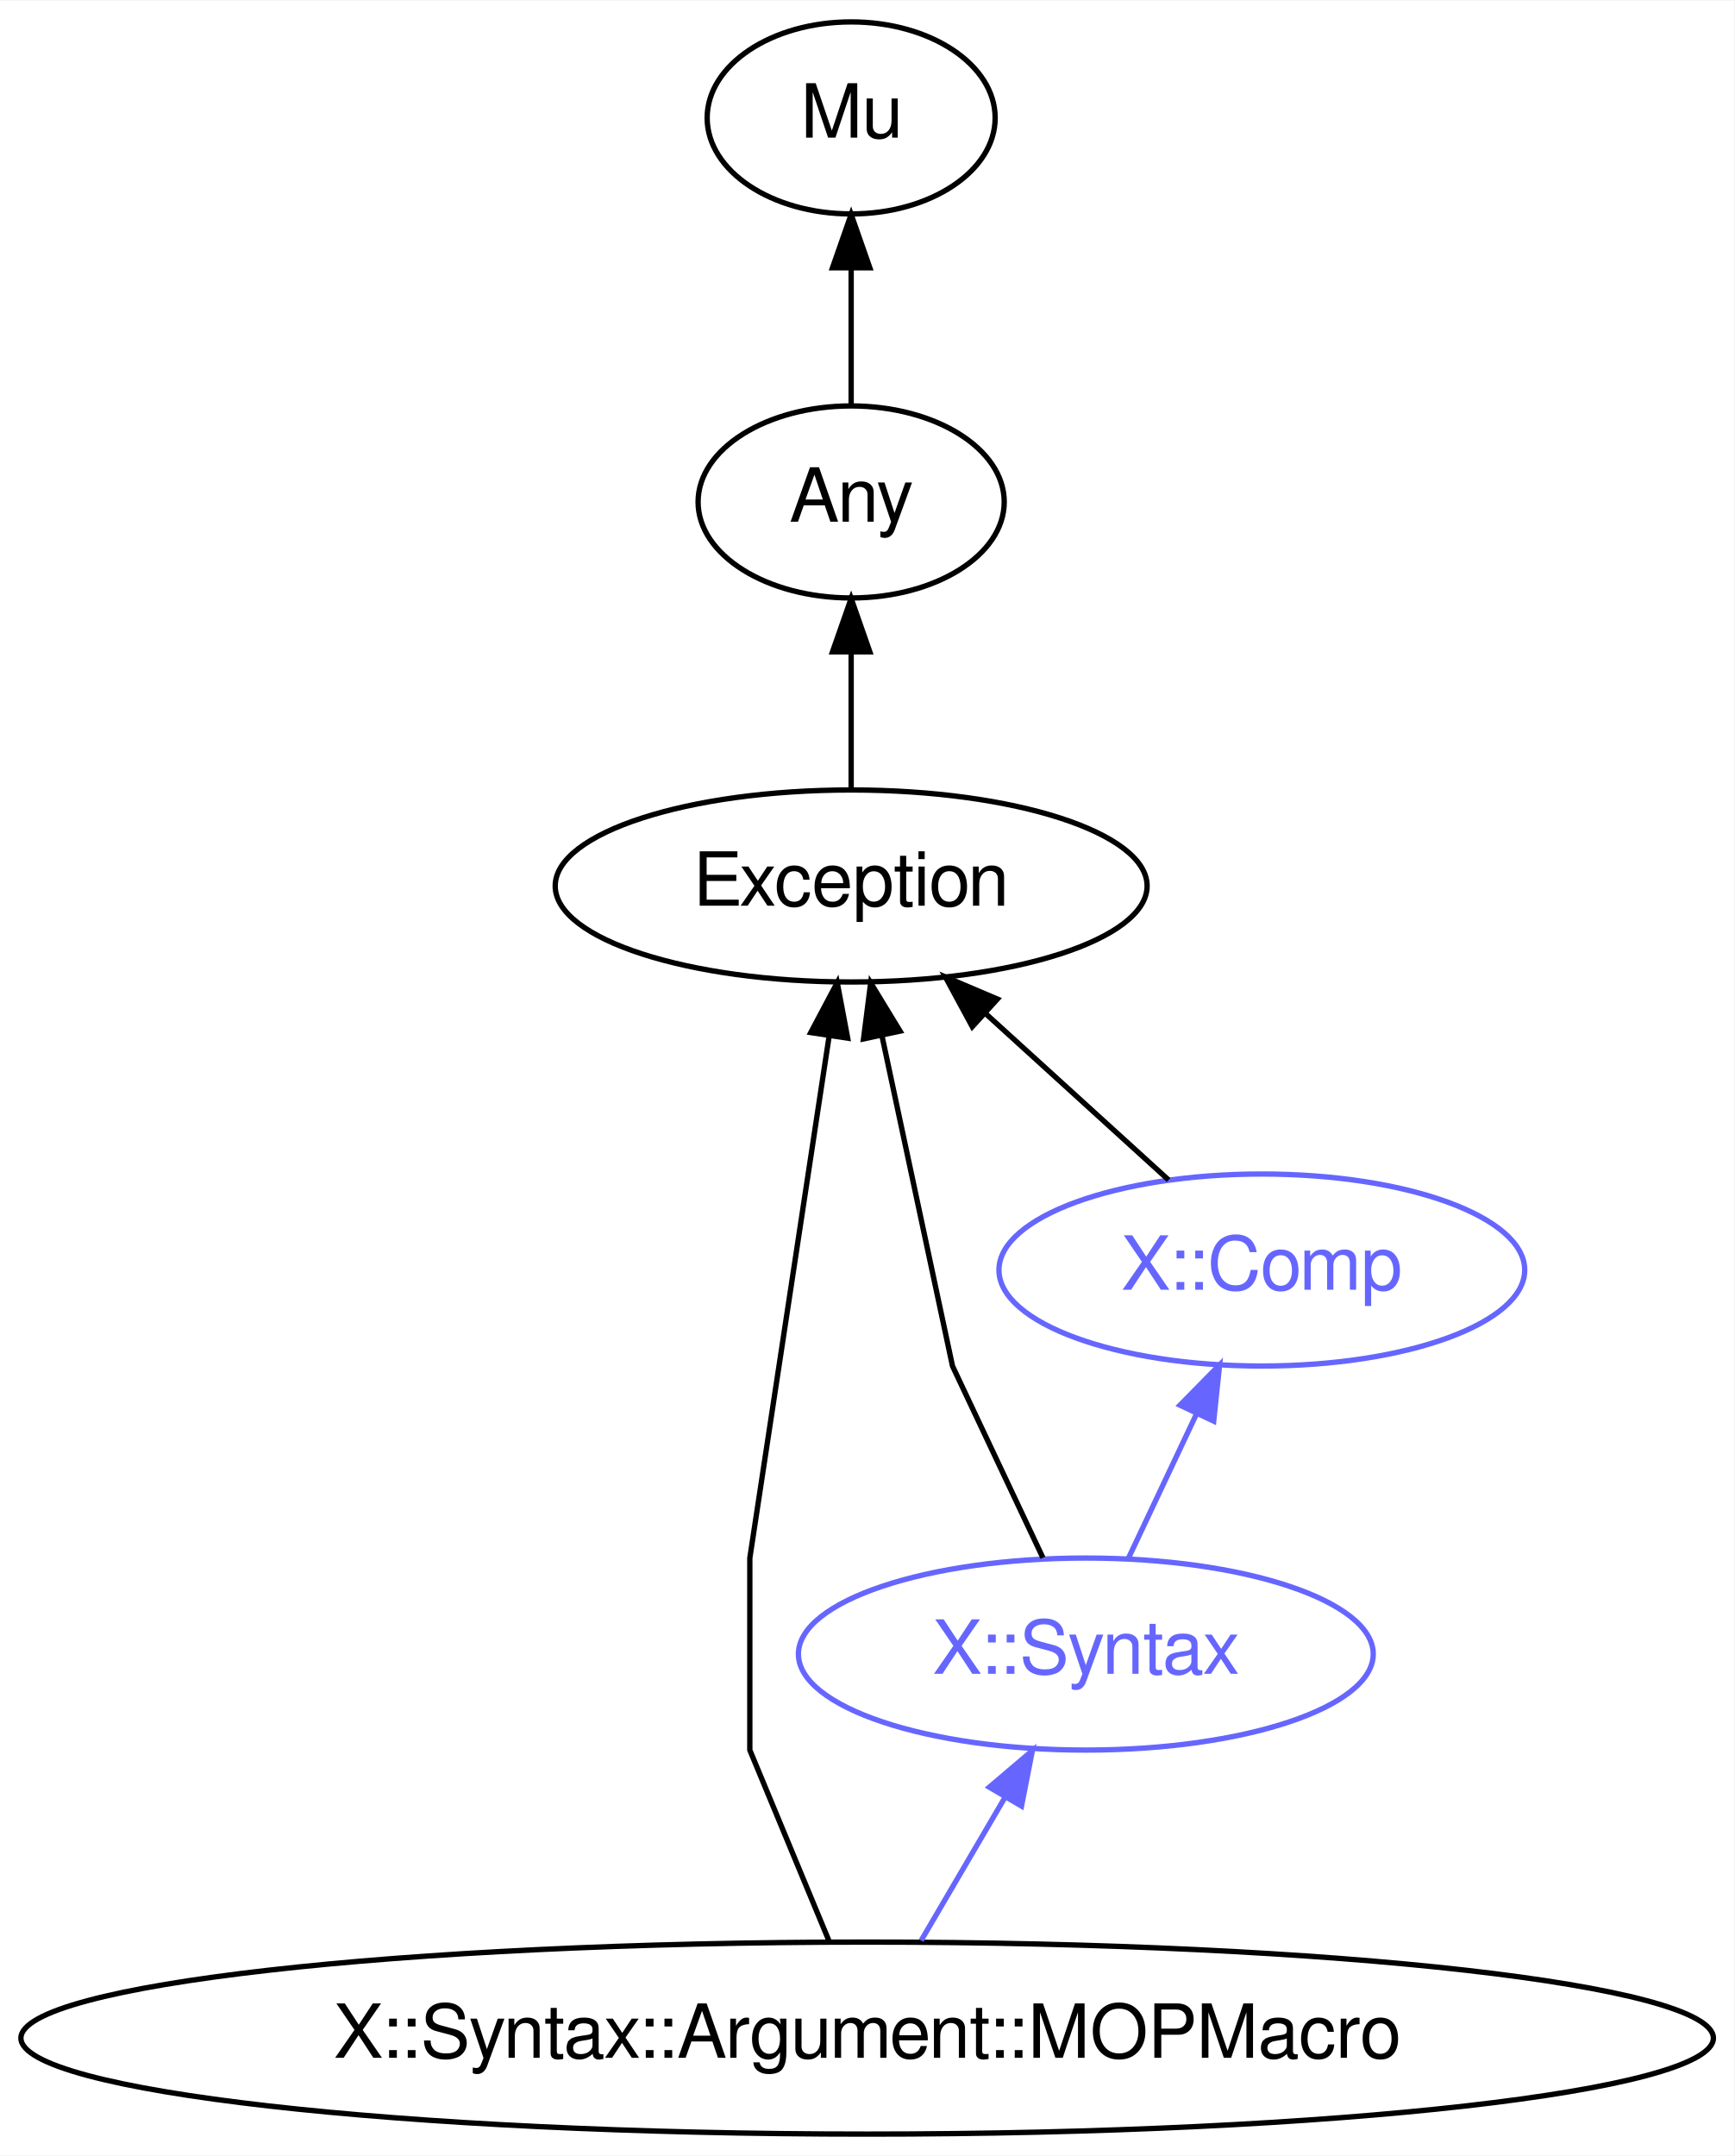
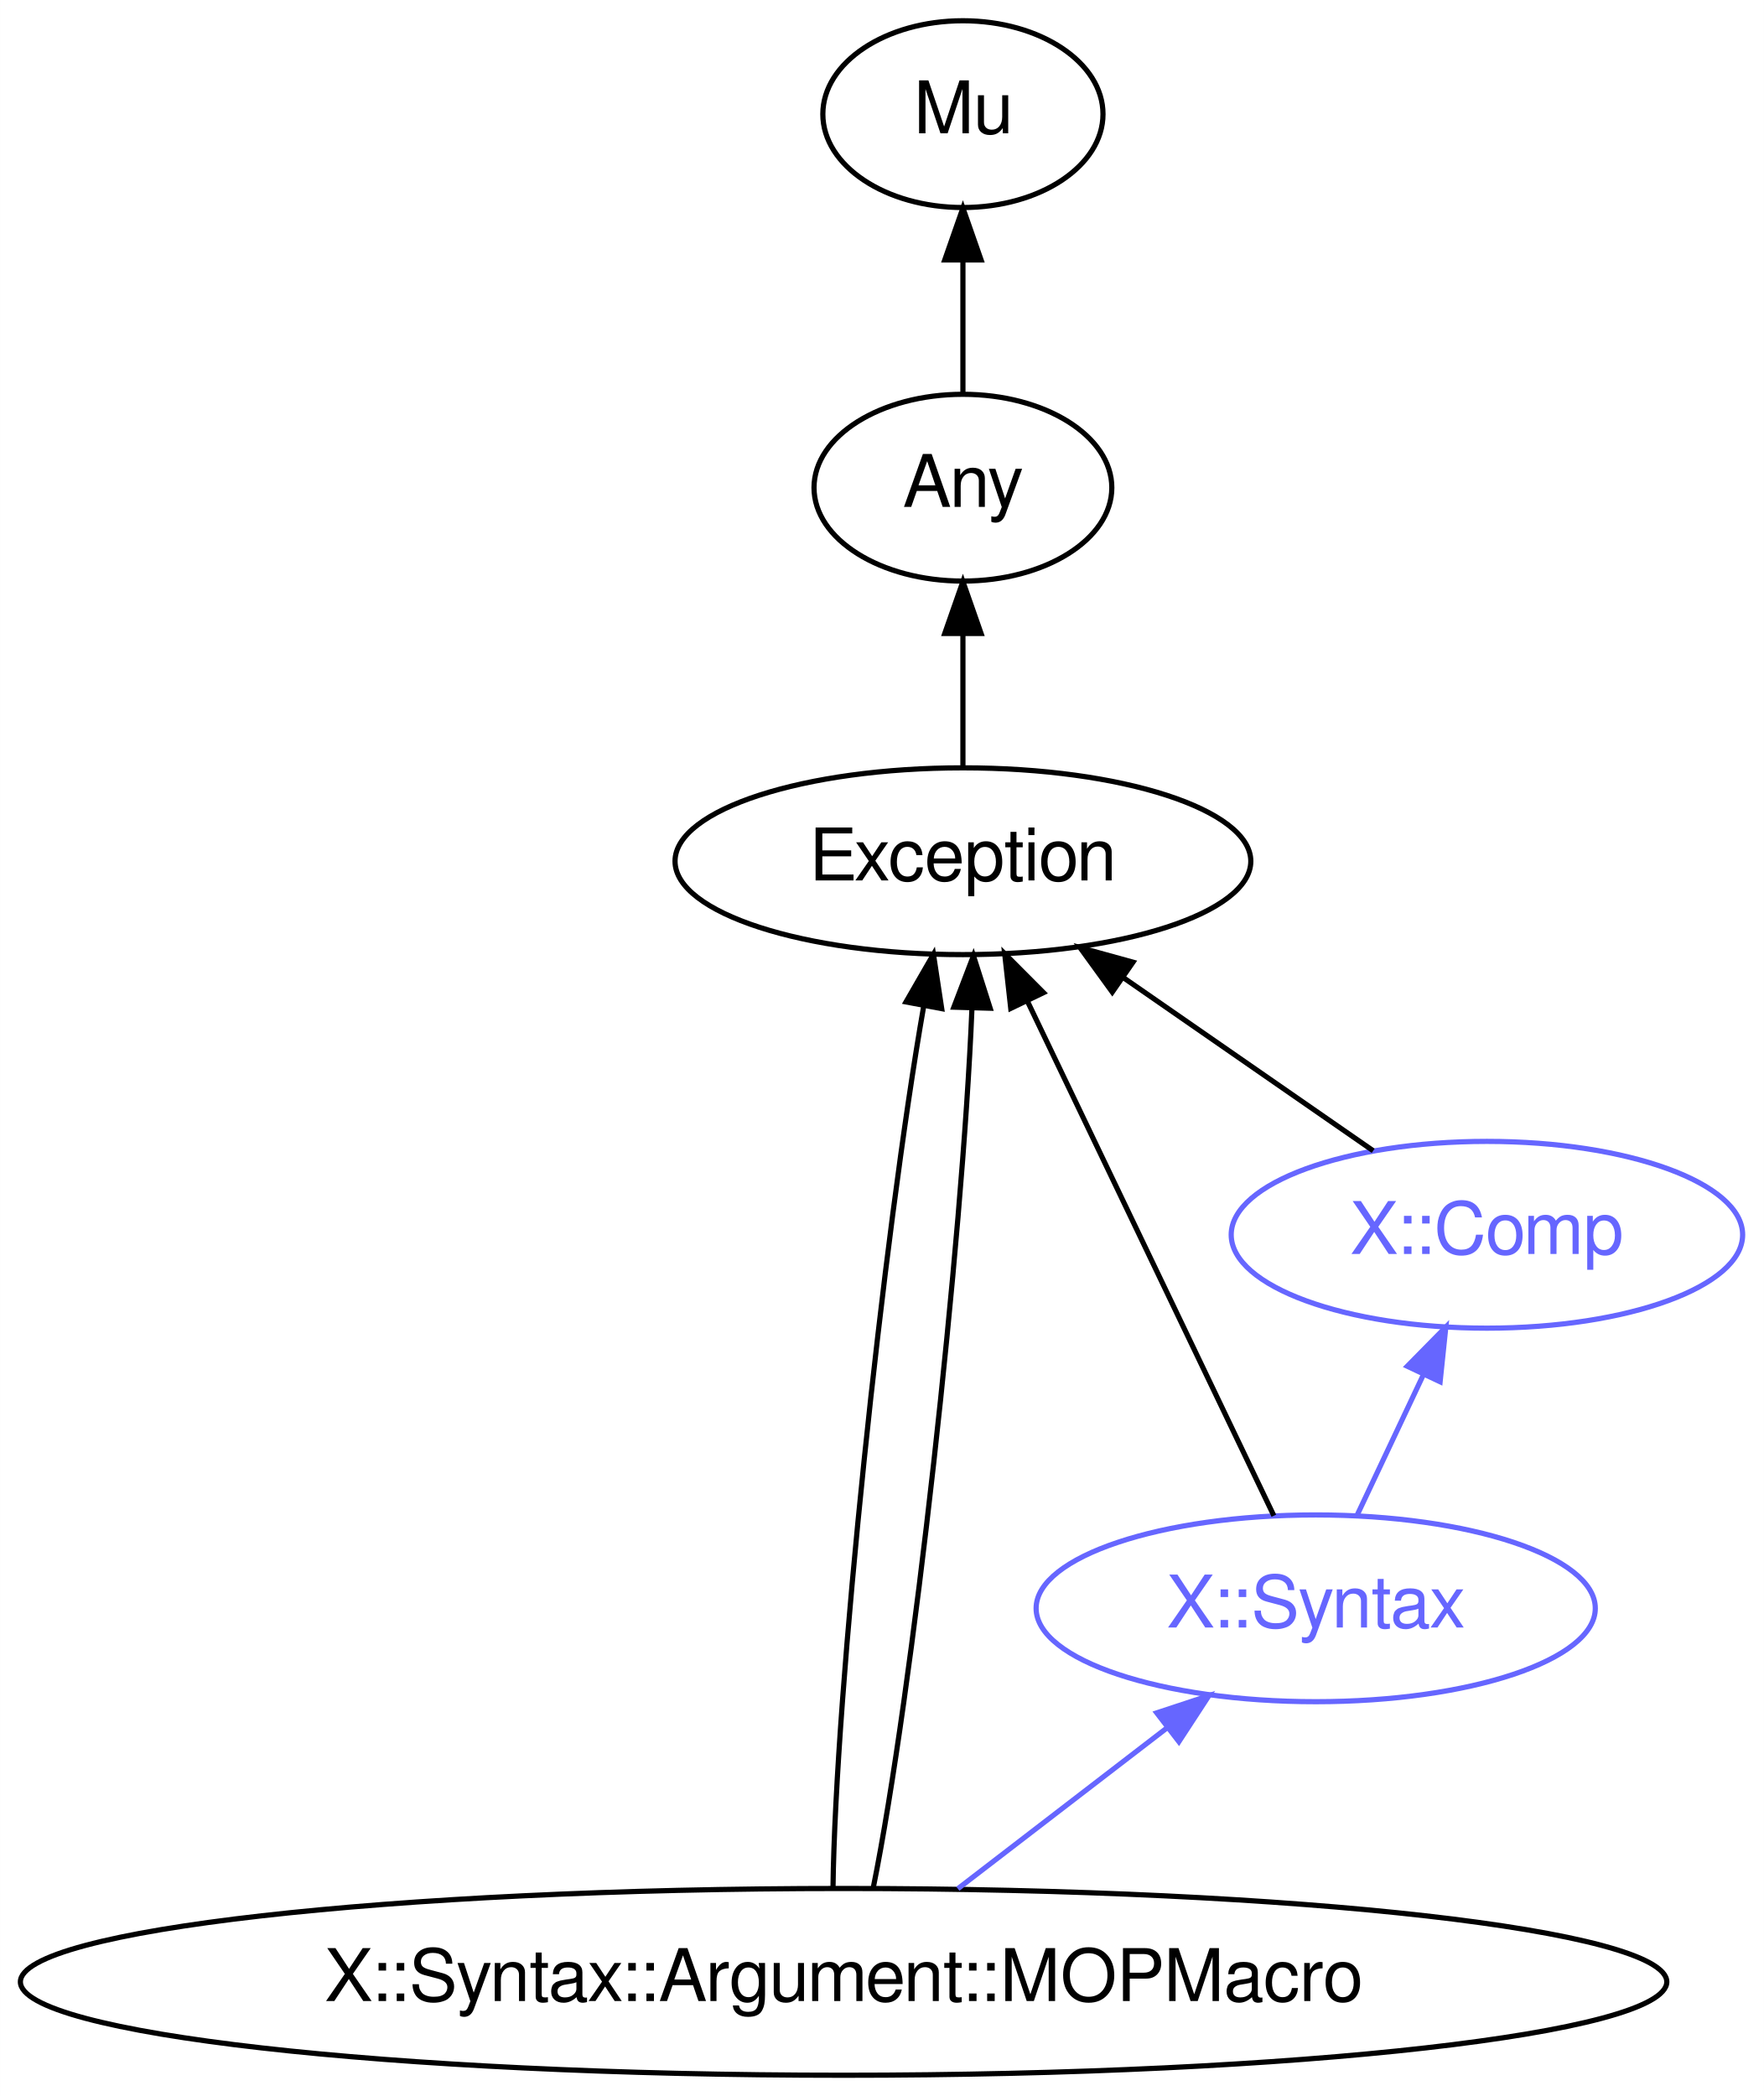
- <svg xmlns="http://www.w3.org/2000/svg" xmlns:xlink="http://www.w3.org/1999/xlink" width="325pt" height="404pt" viewBox="0.00 0.00 325.17 404.00">
+ <svg xmlns="http://www.w3.org/2000/svg" xmlns:xlink="http://www.w3.org/1999/xlink" width="340pt" height="404pt" viewBox="0.00 0.00 339.98 404.00">
  <g id="graph0" class="graph" transform="scale(1 1) rotate(0) translate(4 400)">
-     <polygon fill="white" stroke="transparent" points="-4,4 -4,-400 321.17,-400 321.17,4 -4,4" />
+     <polygon fill="white" stroke="transparent" points="-4,4 -4,-400 335.98,-400 335.98,4 -4,4" />
    <g id="node1" class="node">
      <g id="a_node1">
        <a xlink:href="/type/X::Syntax::Argument::MOPMacro" xlink:title="X::Syntax::Argument::MOPMacro">
          <ellipse fill="none" stroke="#000000" cx="158.59" cy="-18" rx="158.67" ry="18" />
          <text text-anchor="middle" x="158.59" y="-14.3" font-family="FreeSans" font-size="14.00" fill="#000000">X::Syntax::Argument::MOPMacro</text>
        </a>
      </g>
    </g>
    <g id="node4" class="node">
      <g id="a_node4">
        <a xlink:href="/type/Exception" xlink:title="Exception">
-           <ellipse fill="none" stroke="#000000" cx="155.59" cy="-234" rx="55.49" ry="18" />
-           <text text-anchor="middle" x="155.59" y="-230.3" font-family="FreeSans" font-size="14.00" fill="#000000">Exception</text>
+           <ellipse fill="none" stroke="#000000" cx="181.59" cy="-234" rx="55.49" ry="18" />
+           <text text-anchor="middle" x="181.59" y="-230.3" font-family="FreeSans" font-size="14.00" fill="#000000">Exception</text>
        </a>
      </g>
    </g>
    <g id="edge1" class="edge">
-       <path fill="none" stroke="#000000" d="M151.5,-36.06C145.07,-51.55 136.59,-72 136.59,-72 136.59,-72 136.59,-108 136.59,-108 136.59,-108 145.86,-169.01 151.45,-205.78" />
-       <polygon fill="#000000" stroke="#000000" points="148.02,-206.52 152.98,-215.88 154.94,-205.47 148.02,-206.52" />
+       <path fill="none" stroke="#000000" d="M156.55,-36.15C157,-73.34 166.23,-161.63 174.06,-206.23" />
+       <polygon fill="#000000" stroke="#000000" points="170.62,-206.88 175.91,-216.06 177.5,-205.59 170.62,-206.88" />
+     </g>
+     <g id="edge2" class="edge">
+       <path fill="none" stroke="#000000" d="M164.31,-36.15C171.82,-73.17 181.51,-160.82 183.33,-205.61" />
+       <polygon fill="#000000" stroke="#000000" points="179.84,-205.87 183.62,-215.77 186.84,-205.67 179.84,-205.87" />
    </g>
    <g id="node6" class="node">
      <g id="a_node6">
        <a xlink:href="/type/X::Syntax" xlink:title="X::Syntax">
-           <ellipse fill="none" stroke="#6666ff" cx="199.59" cy="-90" rx="53.89" ry="18" />
-           <text text-anchor="middle" x="199.59" y="-86.3" font-family="FreeSans" font-size="14.00" fill="#6666ff">X::Syntax</text>
+           <ellipse fill="none" stroke="#6666ff" cx="249.59" cy="-90" rx="53.89" ry="18" />
+           <text text-anchor="middle" x="249.59" y="-86.3" font-family="FreeSans" font-size="14.00" fill="#6666ff">X::Syntax</text>
        </a>
      </g>
    </g>
-     <g id="edge6" class="edge">
-       <path fill="none" stroke="#6666ff" d="M168.72,-36.3C173.44,-44.36 179.15,-54.11 184.37,-63.02" />
-       <polygon fill="#6666ff" stroke="#6666ff" points="181.49,-65.04 189.57,-71.9 187.53,-61.5 181.49,-65.04" />
+     <g id="edge7" class="edge">
+       <path fill="none" stroke="#6666ff" d="M180.61,-35.95C192.7,-45.24 207.82,-56.87 220.82,-66.87" />
+       <polygon fill="#6666ff" stroke="#6666ff" points="218.95,-69.85 229.01,-73.17 223.22,-64.3 218.95,-69.85" />
    </g>
    <g id="node2" class="node">
      <g id="a_node2">
        <a xlink:href="/type/Mu" xlink:title="Mu">
-           <ellipse fill="none" stroke="#000000" cx="155.59" cy="-378" rx="27" ry="18" />
-           <text text-anchor="middle" x="155.59" y="-374.3" font-family="FreeSans" font-size="14.00" fill="#000000">Mu</text>
+           <ellipse fill="none" stroke="#000000" cx="181.59" cy="-378" rx="27" ry="18" />
+           <text text-anchor="middle" x="181.59" y="-374.3" font-family="FreeSans" font-size="14.00" fill="#000000">Mu</text>
        </a>
      </g>
    </g>
    <g id="node3" class="node">
      <g id="a_node3">
        <a xlink:href="/type/Any" xlink:title="Any">
-           <ellipse fill="none" stroke="#000000" cx="155.59" cy="-306" rx="28.7" ry="18" />
-           <text text-anchor="middle" x="155.59" y="-302.3" font-family="FreeSans" font-size="14.00" fill="#000000">Any</text>
+           <ellipse fill="none" stroke="#000000" cx="181.59" cy="-306" rx="28.7" ry="18" />
+           <text text-anchor="middle" x="181.59" y="-302.3" font-family="FreeSans" font-size="14.00" fill="#000000">Any</text>
        </a>
      </g>
    </g>
-     <g id="edge2" class="edge">
-       <path fill="none" stroke="#000000" d="M155.59,-324.3C155.59,-332.02 155.59,-341.29 155.59,-349.89" />
-       <polygon fill="#000000" stroke="#000000" points="152.09,-349.9 155.59,-359.9 159.09,-349.9 152.09,-349.9" />
+     <g id="edge3" class="edge">
+       <path fill="none" stroke="#000000" d="M181.59,-324.3C181.59,-332.02 181.59,-341.29 181.59,-349.89" />
+       <polygon fill="#000000" stroke="#000000" points="178.09,-349.9 181.59,-359.9 185.09,-349.9 178.09,-349.9" />
    </g>
-     <g id="edge3" class="edge">
-       <path fill="none" stroke="#000000" d="M155.59,-252.3C155.59,-260.02 155.59,-269.29 155.59,-277.89" />
-       <polygon fill="#000000" stroke="#000000" points="152.09,-277.9 155.59,-287.9 159.09,-277.9 152.09,-277.9" />
+     <g id="edge4" class="edge">
+       <path fill="none" stroke="#000000" d="M181.59,-252.3C181.59,-260.02 181.59,-269.29 181.59,-277.89" />
+       <polygon fill="#000000" stroke="#000000" points="178.09,-277.9 181.59,-287.9 185.09,-277.9 178.09,-277.9" />
    </g>
    <g id="node5" class="node">
      <g id="a_node5">
        <a xlink:href="/type/X::Comp" xlink:title="X::Comp">
-           <ellipse fill="none" stroke="#6666ff" cx="232.59" cy="-162" rx="49.29" ry="18" />
-           <text text-anchor="middle" x="232.59" y="-158.3" font-family="FreeSans" font-size="14.00" fill="#6666ff">X::Comp</text>
+           <ellipse fill="none" stroke="#6666ff" cx="282.59" cy="-162" rx="49.29" ry="18" />
+           <text text-anchor="middle" x="282.59" y="-158.3" font-family="FreeSans" font-size="14.00" fill="#6666ff">X::Comp</text>
        </a>
      </g>
    </g>
-     <g id="edge4" class="edge">
-       <path fill="none" stroke="#000000" d="M215.11,-178.88C204.95,-188.13 191.96,-199.93 180.71,-210.16" />
-       <polygon fill="#000000" stroke="#000000" points="178.3,-207.62 173.26,-216.94 183.01,-212.8 178.3,-207.62" />
+     <g id="edge5" class="edge">
+       <path fill="none" stroke="#000000" d="M260.67,-178.19C246.57,-187.96 228.04,-200.8 212.46,-211.6" />
+       <polygon fill="#000000" stroke="#000000" points="210.38,-208.78 204.16,-217.36 214.37,-214.54 210.38,-208.78" />
    </g>
-     <g id="edge5" class="edge">
-       <path fill="none" stroke="#000000" d="M191.54,-108.06C184.23,-123.55 174.59,-144 174.59,-144 174.59,-144 166.94,-179.83 161.34,-206.03" />
-       <polygon fill="#000000" stroke="#000000" points="157.91,-205.33 159.25,-215.84 164.76,-206.79 157.91,-205.33" />
+     <g id="edge6" class="edge">
+       <path fill="none" stroke="#000000" d="M241.52,-107.85C229.76,-132.4 207.82,-178.23 193.99,-207.09" />
+       <polygon fill="#000000" stroke="#000000" points="190.81,-205.64 189.64,-216.18 197.12,-208.67 190.81,-205.64" />
    </g>
-     <g id="edge7" class="edge">
-       <path fill="none" stroke="#6666ff" d="M207.57,-107.95C211.38,-116.03 216.03,-125.88 220.28,-134.89" />
-       <polygon fill="#6666ff" stroke="#6666ff" points="217.24,-136.66 224.67,-144.21 223.57,-133.67 217.24,-136.66" />
+     <g id="edge8" class="edge">
+       <path fill="none" stroke="#6666ff" d="M257.57,-107.95C261.38,-116.03 266.03,-125.88 270.28,-134.89" />
+       <polygon fill="#6666ff" stroke="#6666ff" points="267.24,-136.66 274.67,-144.21 273.57,-133.67 267.24,-136.66" />
    </g>
  </g>
</svg>
